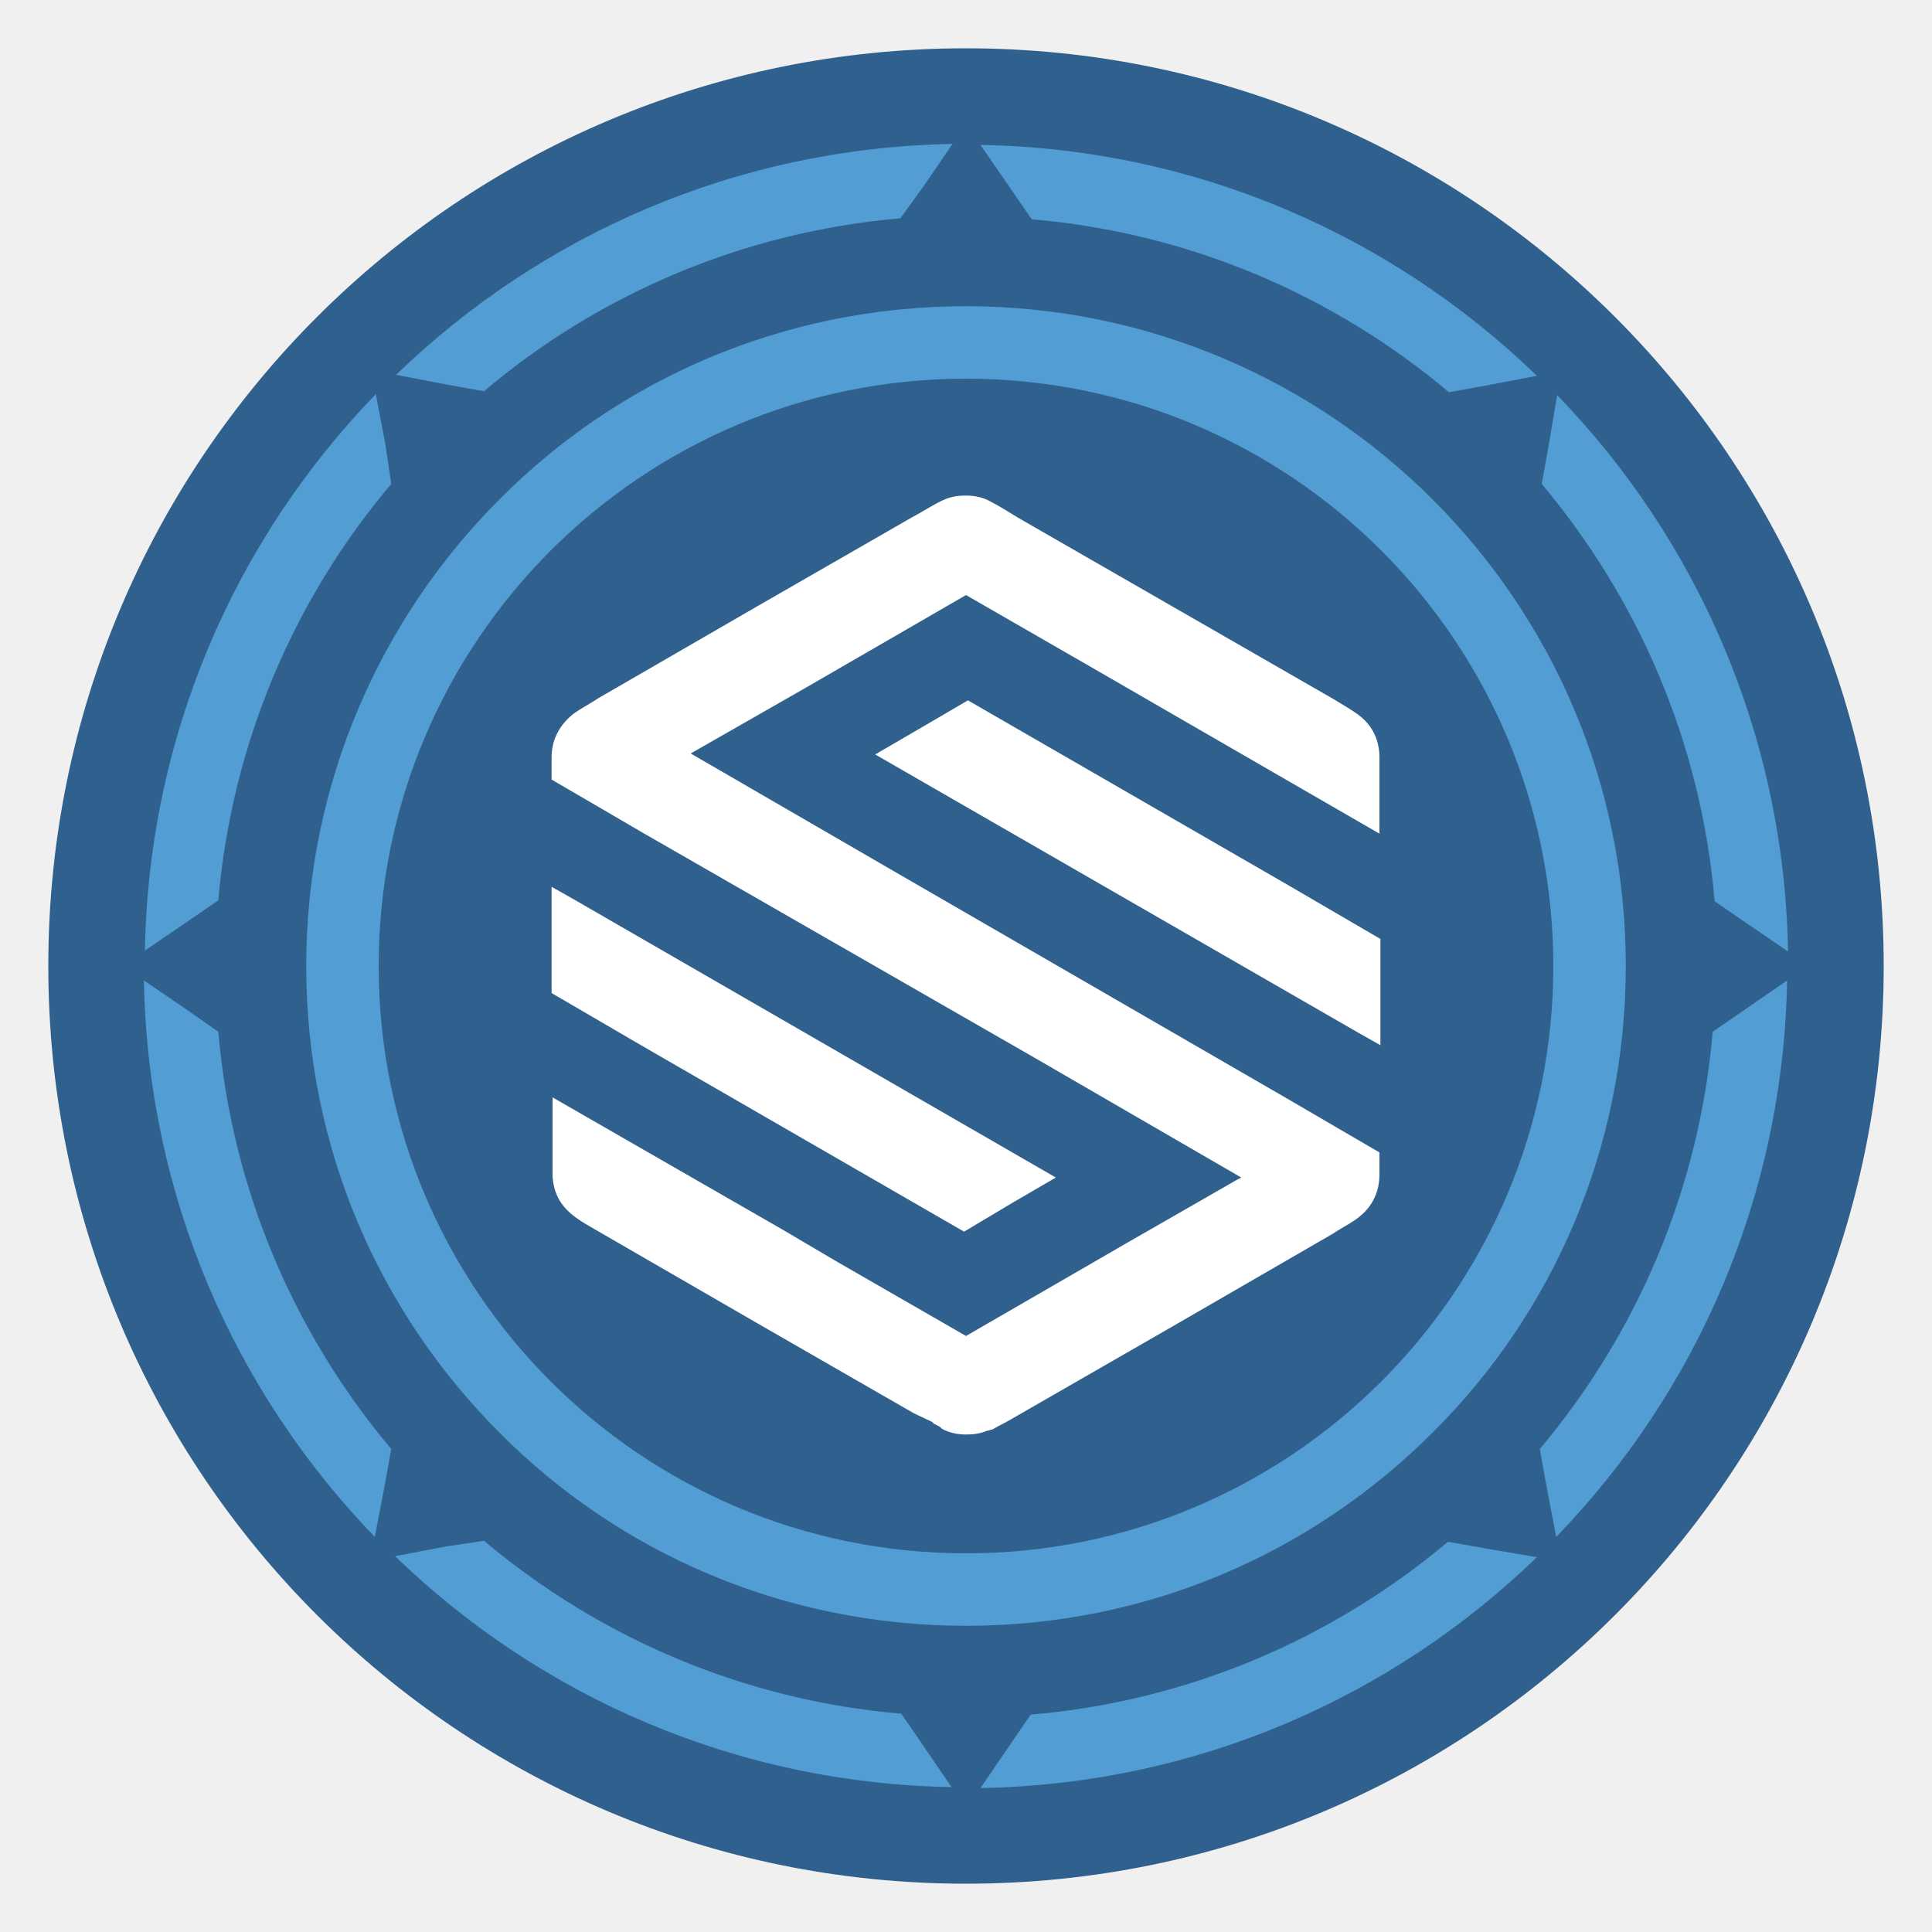
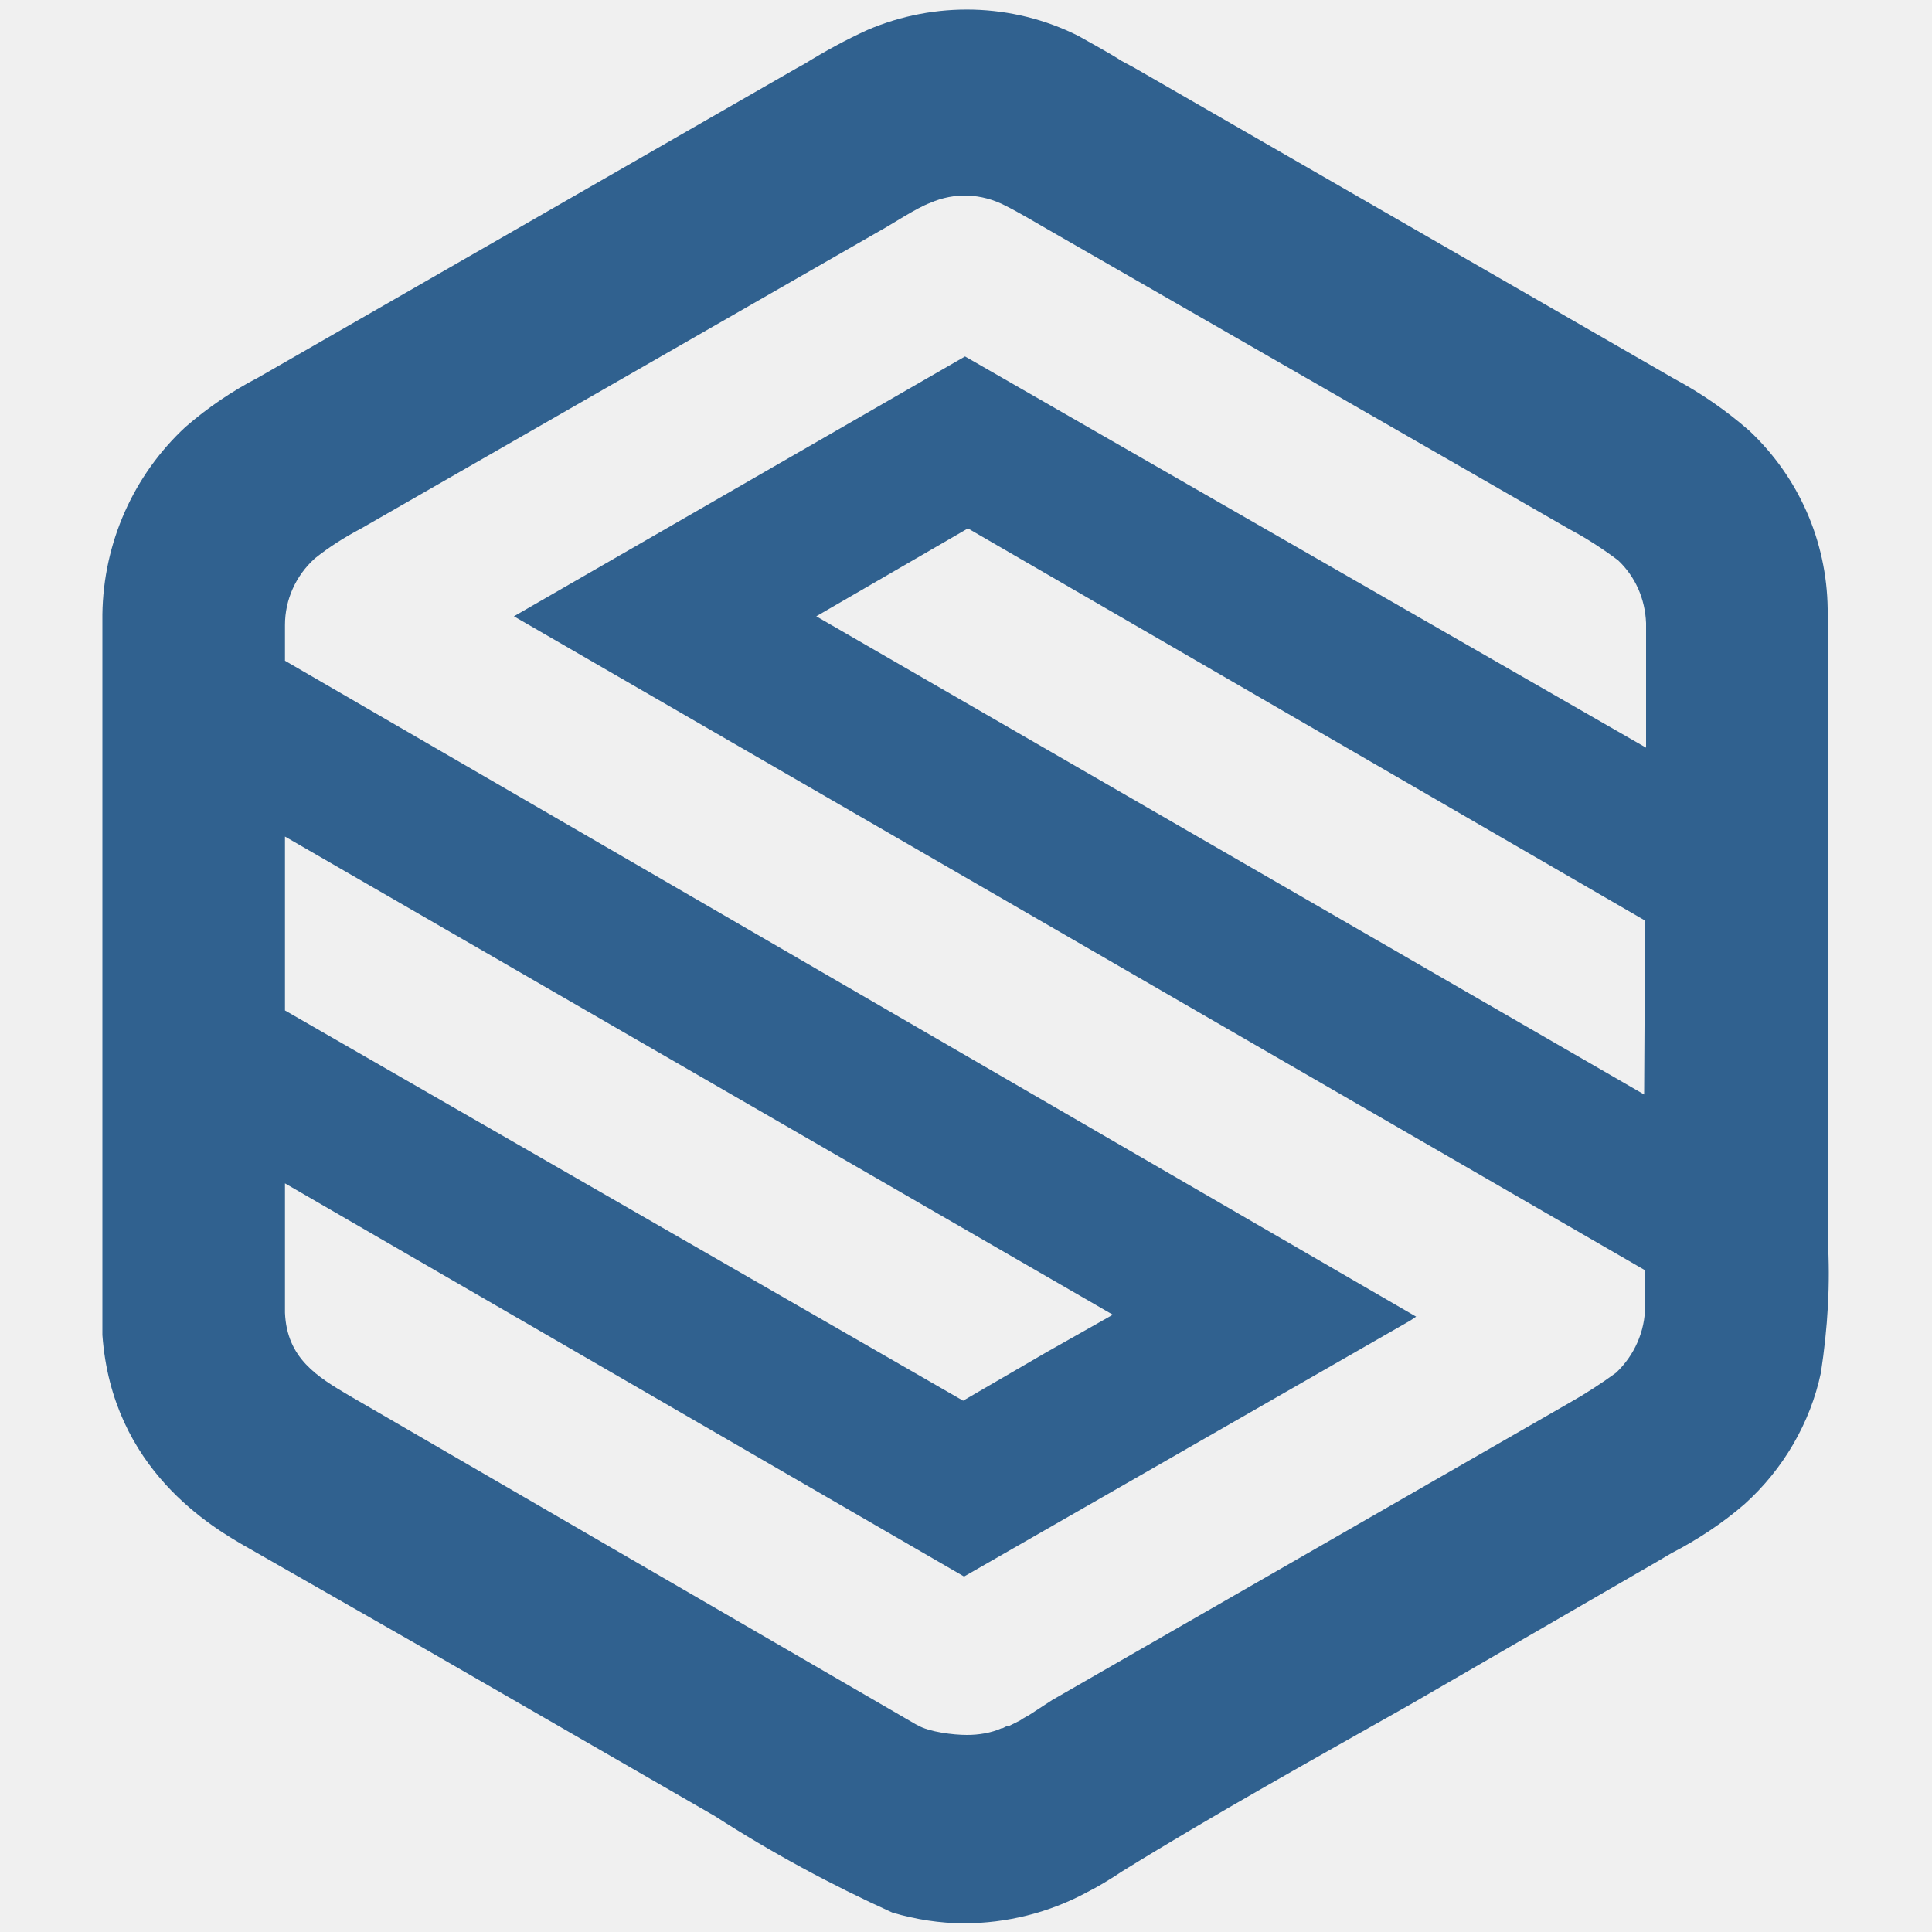
<svg xmlns="http://www.w3.org/2000/svg" viewBox="0 0 200 200">
-   <path fill="#30618e" fill-rule="evenodd" d="M100 5c52.5 0 95 42.5 95 95s-42.5 95-95 95-95-42.5-95-95S47.5 5 100 5" clip-rule="evenodd" />
-   <path fill="#529dd3" d="M50.1 159.5c11.9 10 26.8 16.5 43.2 17.9l2.2 3.2 3 4.4c-22.4-.4-42.6-9.4-57.6-23.9l5.2-1 4-.6zm-27.5-52.7c1.4 16.4 7.9 31.3 17.9 43.2l-.7 3.9-1 5.2c-14.5-15-23.5-35.2-23.9-57.6l4.4 3 3.3 2.3zm17.9-56.7C30.5 61.9 24 76.9 22.6 93.2l-3.2 2.2-4.4 3c.4-22.4 9.4-42.6 23.9-57.6l1 5.2.6 4.1zm52.7-27.5C76.9 24 61.9 30.5 50.1 40.5l-3.9-.7-5.2-1c15-14.5 35.2-23.5 57.6-23.9l-3 4.4-2.4 3.3zm65.9 138.6c-15 14.5-35.2 23.5-57.6 23.9l3-4.4 2.2-3.2c16.4-1.4 31.3-7.9 43.2-17.9l3.9.7 5.3.9zm25.9-59.7c-.4 22.4-9.4 42.6-23.9 57.6l-1-5.2-.7-3.9c10-11.9 16.5-26.8 17.9-43.2l3.2-2.2 4.5-3.1zm-23.8-60.6c14.5 15 23.5 35.2 23.9 57.6l-4.4-3-3.2-2.2c-1.4-16.4-7.9-31.3-17.9-43.2l.7-3.9.9-5.3zM101.5 15c22.4.4 42.6 9.4 57.6 23.9l-5.2 1-3.9.7c-11.9-10-26.8-16.5-43.2-17.9l-2.2-3.2-3.1-4.5zM143 57c-11-11-26.2-17.8-43-17.8S68 46 57 57s-17.8 26.2-17.8 43S46 132 57 143s26.2 17.8 43 17.8 32-6.8 43-17.8 17.8-26.2 17.8-43S154 68 143 57m-43-25.3c18.9 0 36 7.7 48.3 20 12.4 12.4 20 29.4 20 48.3s-7.6 36-20 48.3c-12.4 12.4-29.4 20-48.3 20s-36-7.6-48.3-20c-12.4-12.4-20-29.4-20-48.3s7.7-36 20-48.3c12.3-12.4 29.4-20 48.3-20z" />
-   <path fill="#fff" d="M99.8 127.5l-33.1-19.1-9.6-5.6v-11l2.3 1.3 49.9 28.8-4.3 2.5-5.2 3.1zm-5.2 18.8l-16-9.2-17.3-10c-2.1-1.2-3.9-2.4-4.1-5.3v-8.2l20 11.5c2.1 1.2 4.2 2.4 6.2 3.6l3.4 2 13.2 7.6 16.6-9.6 11.5-6.6.4-.2-21.4-12.4-40.4-23.2-9.6-5.6v-2.3c0-1.7.7-3.1 1.9-4.2.6-.6 2.2-1.4 2.9-1.9l16.6-9.6 16-9.2c.8-.4 2.5-1.5 3.3-1.8.7-.3 1.4-.4 2.2-.4.9 0 1.8.2 2.5.6.8.4 2.1 1.2 2.9 1.7l16 9.2 16.7 9.6c.8.5 2.4 1.4 3 2 1.1 1 1.7 2.4 1.7 4v7.9l-29.6-17.1-13.2-7.6-16.6 9.6L71.5 78l21.4 12.4 40.3 23.3 9.6 5.6v2.3c0 1.7-.7 3.2-1.9 4.2-.6.6-2.2 1.4-2.9 1.9l-16.6 9.6-16 9.2-1.4.8-.4.2-.2.1-.7.4h-.1l-.3.1h-.1c-.7.3-1.4.4-2.2.4-.9 0-1.8-.2-2.5-.6l-.1-.1-.1-.1-.4-.2-.2-.1-.1-.1-.1-.1-1.9-.9zm5.6-73.8l33.1 19.1 9.6 5.6v11l-2.3-1.3-50-28.8 4.3-2.5 5.3-3.1z" />
+   <path fill="#30618f" d="M189.2 63c-.1-7-3-13.6-8.1-18.4-2.4-2.1-5-3.9-7.8-5.4L117.4 7l-1.3-.7c-1.4-.9-3.1-1.8-4.5-2.6C104.8.3 96.8.1 89.8 3.1c-2.2 1-4.4 2.2-6.5 3.5l-.9.5-55.7 32c-2.7 1.4-5.2 3.1-7.5 5.1-5.4 5-8.5 12-8.6 19.4v74.6c1 13.9 11.3 19.9 15.2 22.1L44 170.7 74 188c5.9 3.8 12 7.1 18.4 10 2.4.7 4.9 1.1 7.4 1.1 4.4 0 8.8-1.1 12.7-3.2 1.2-.6 2.5-1.4 3.7-2.2 9.7-6 19.8-11.6 29.7-17.2l25.4-14.7 1.7-1c2.7-1.4 5.3-3.1 7.6-5.1 4-3.6 6.8-8.4 7.9-13.6.7-4.6 1-9.2.7-13.9V63zm-18.9 72.2c0 2.6-1.1 5.1-3 6.9-1.5 1.1-3.2 2.2-4.8 3.1L108.9 176l-2.3 1.5-.7.4-.3.2-1.2.6h-.2l-.4.2h-.1c-1.1.5-2.4.7-3.6.7-1.4 0-3.9-.3-5.1-1l-.2-.1-58.6-34c-3.4-2-6.5-3.9-6.7-8.6v-13.4l70.3 40.7 46.2-26.5.6-.4L29.5 68.4v-3.7c0-2.6 1.1-5.1 3.1-6.9 1.5-1.2 3.1-2.2 4.8-3.1L90.9 24c1.3-.7 4-2.5 5.4-3 2.5-1.1 5.3-1 7.8.3 1.4.7 3.4 1.9 4.8 2.7l53.6 30.8c1.7.9 3.4 2 5 3.2 1.8 1.7 2.8 4 2.9 6.5v12.9L99.9 36.9 53.2 63.8l117.1 67.7v3.7zM29.5 104.6v-18l85.7 49.5-6.9 3.9-8.6 5-70.2-40.4zm140.7 8.7L84.5 63.8l15.7-9.1 70.1 40.6-.1 18z" />
</svg>
